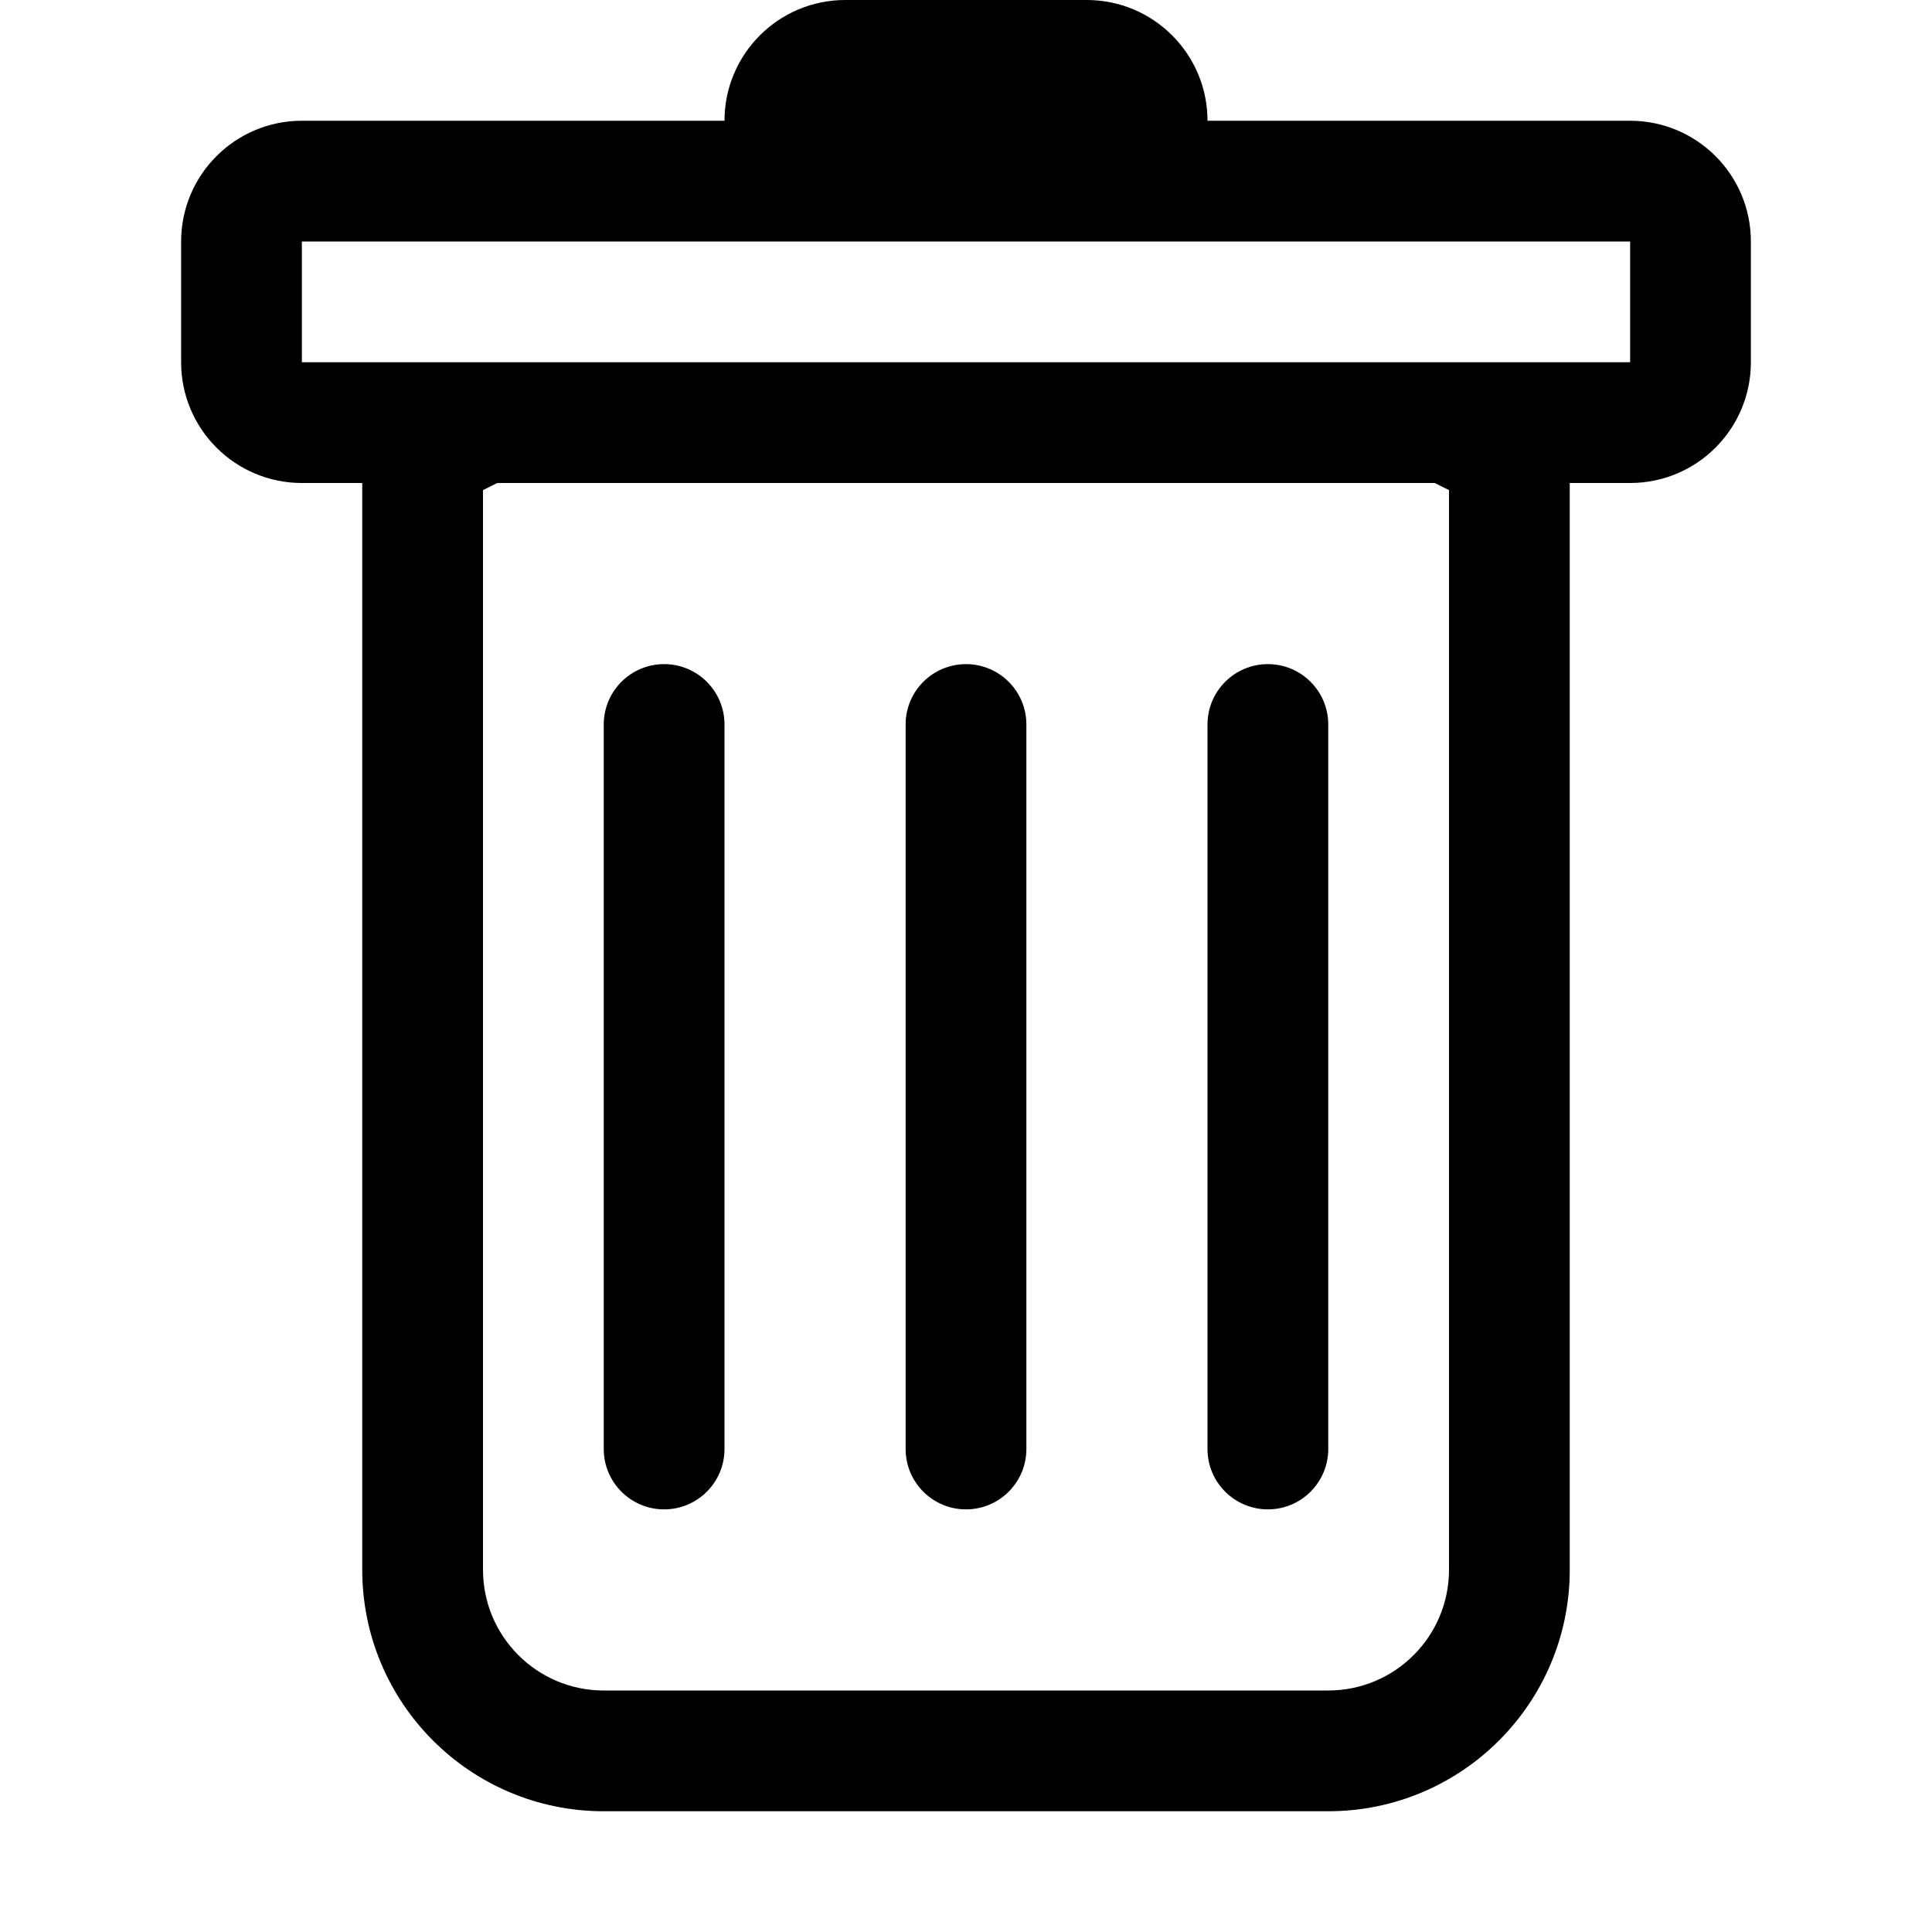
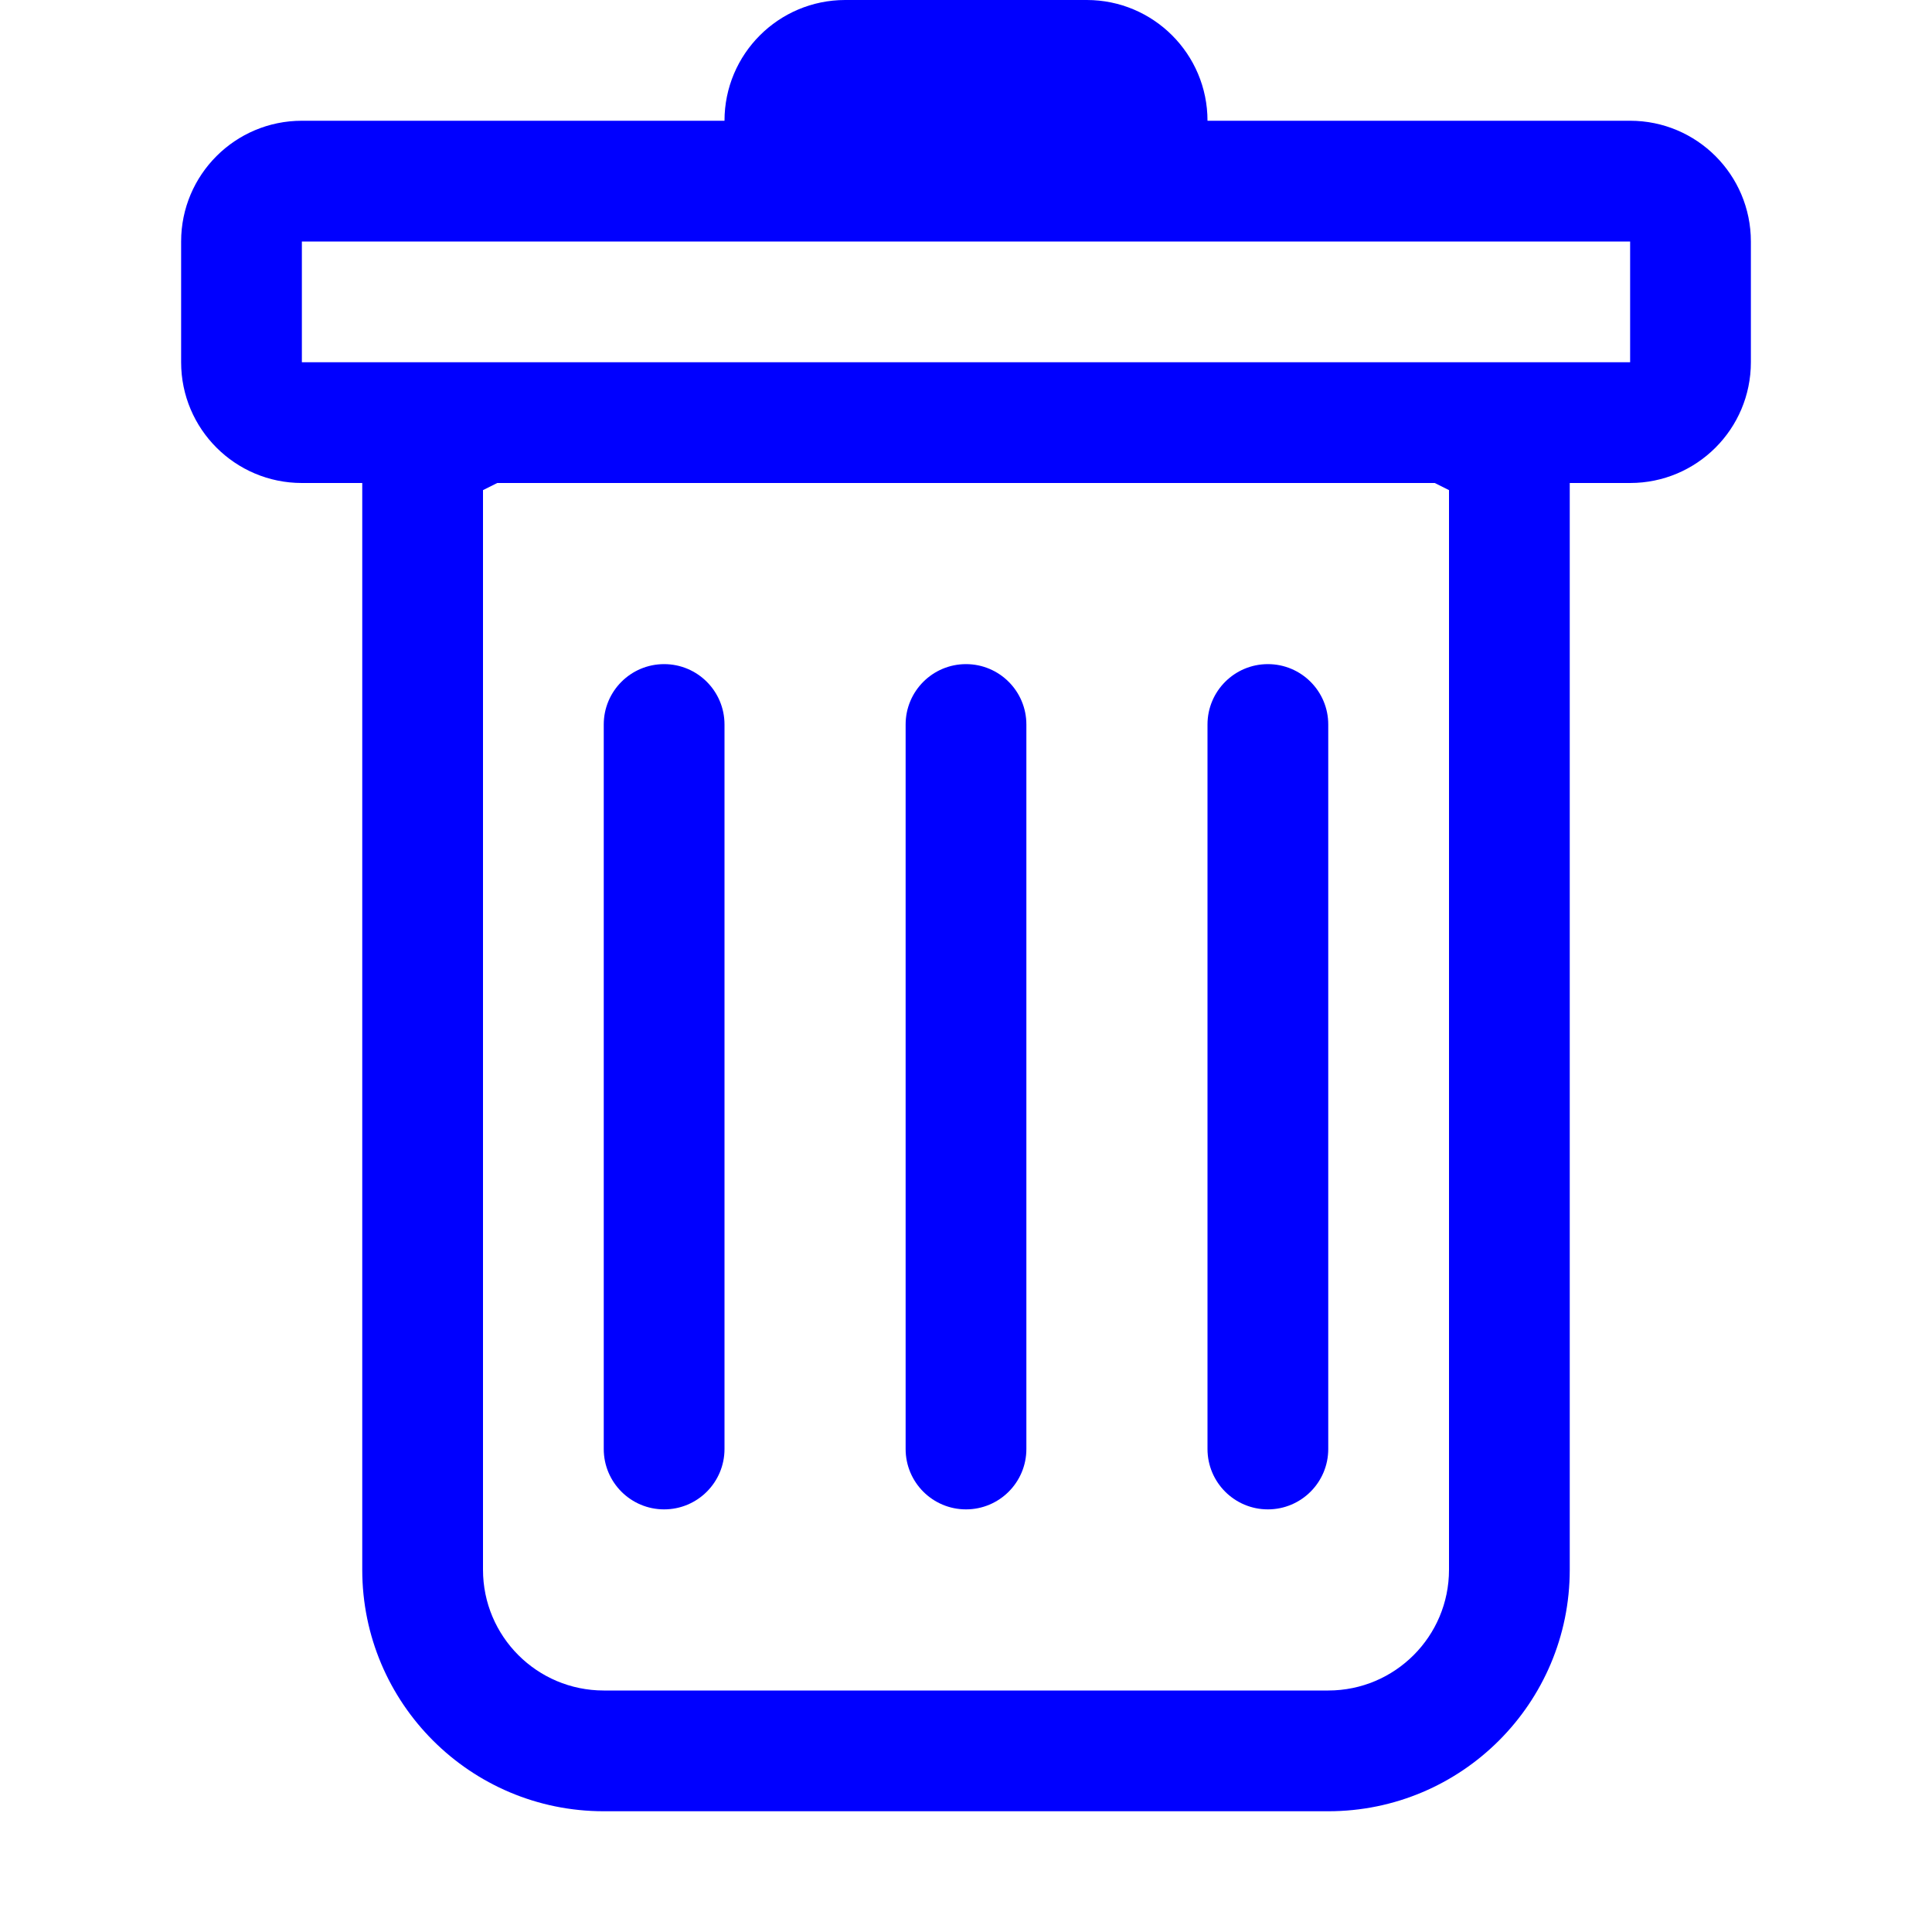
- <svg xmlns="http://www.w3.org/2000/svg" width="16" height="16" fill="currentColor" class="bi bi-trash" viewBox="0 0 16 16">
+ <svg xmlns="http://www.w3.org/2000/svg" width="16" height="16" fill="blue" class="bi bi-trash" viewBox="0 0 16 16">
  <path d="M5.5 5.5A.5.5 0 0 1 6 6v6a.5.5 0 0 1-1 0V6a.5.5 0 0 1 .5-.5Zm2.5 0a.5.5 0 0 1 .5.5v6a.5.5 0 0 1-1 0V6a.5.5 0 0 1 .5-.5Zm3 .5a.5.5 0 0 0-1 0v6a.5.5 0 0 0 1 0V6Z" />
  <path d="M14.5 3a1 1 0 0 1-1 1H13v9a2 2 0 0 1-2 2H5a2 2 0 0 1-2-2V4h-.5a1 1 0 0 1-1-1V2a1 1 0 0 1 1-1H6a1 1 0 0 1 1-1h2a1 1 0 0 1 1 1h3.5a1 1 0 0 1 1 1v1ZM4.118 4 4 4.059V13a1 1 0 0 0 1 1h6a1 1 0 0 0 1-1V4.059L11.882 4H4.118ZM2.5 3h11V2h-11v1Z" />
</svg>
